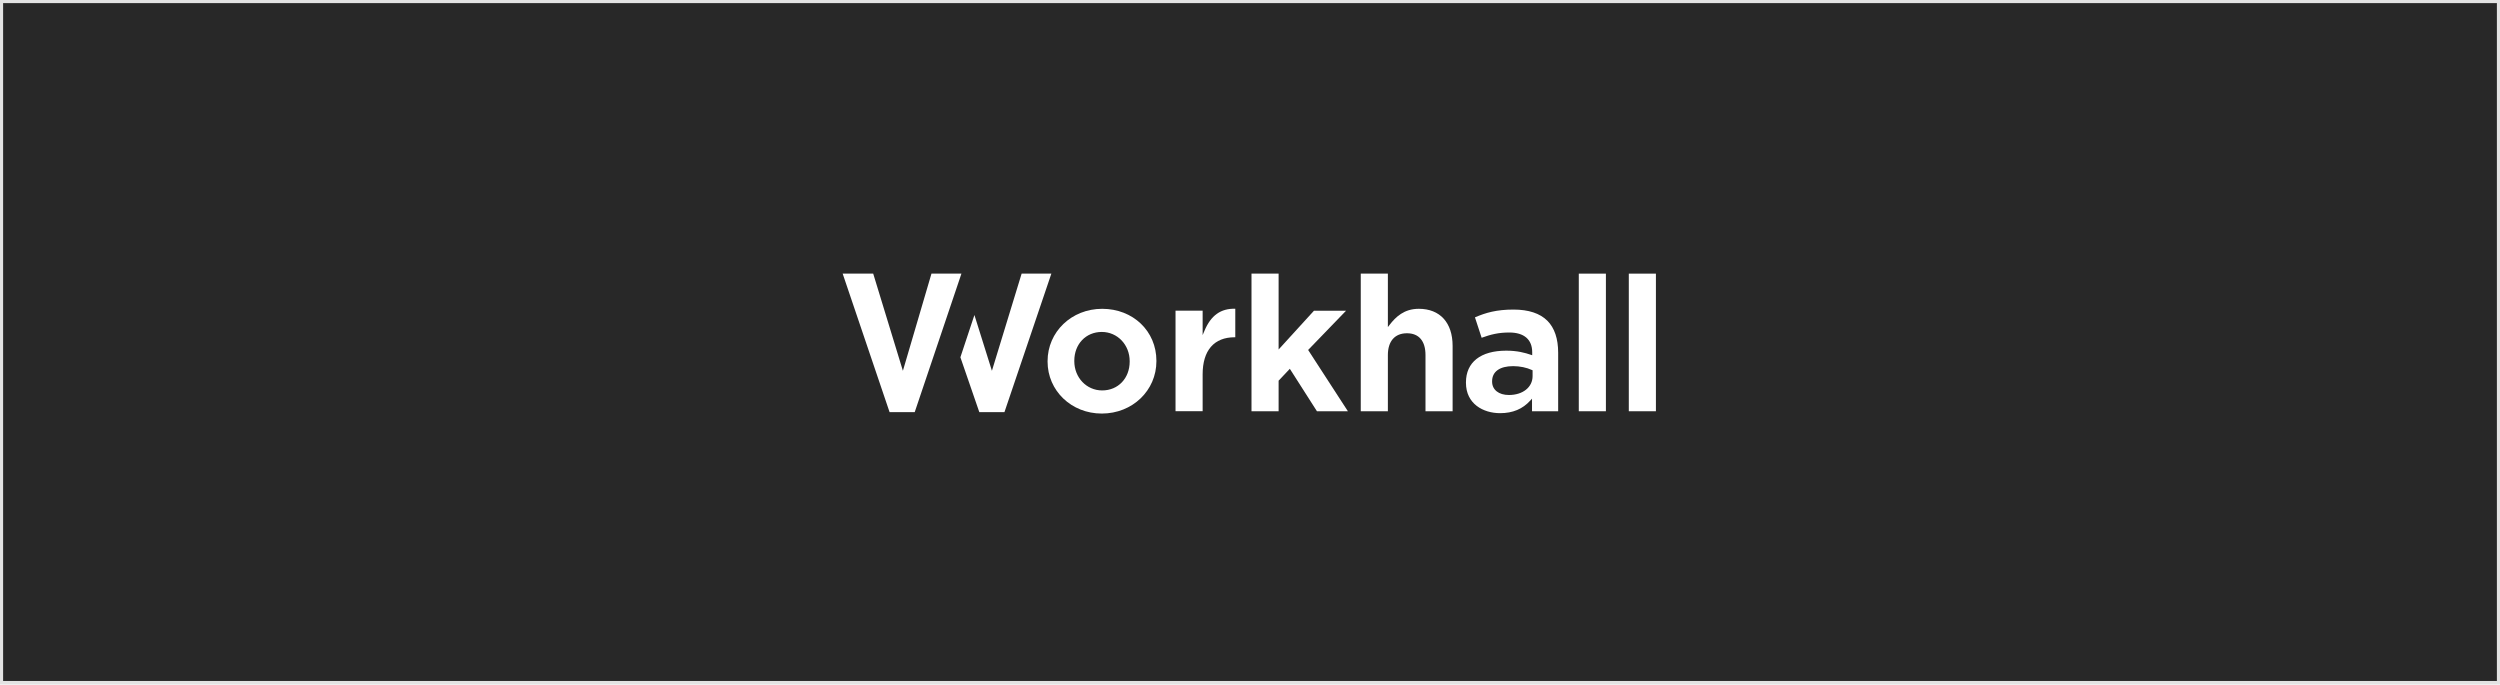
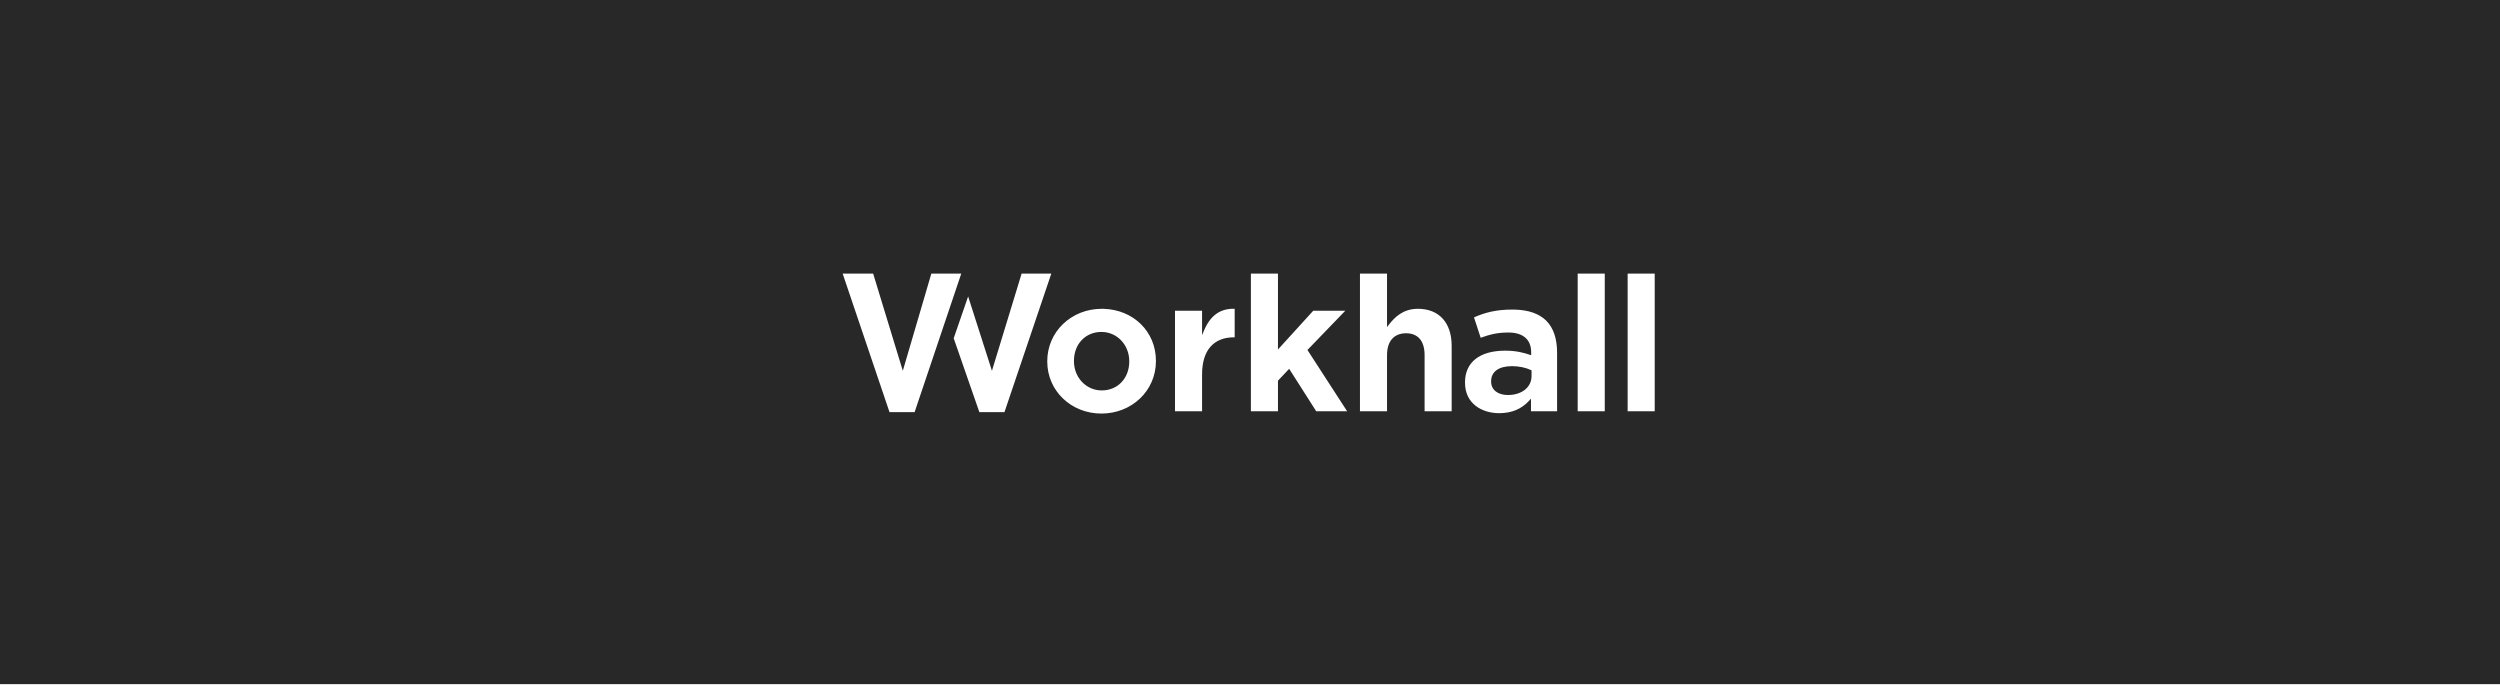
<svg xmlns="http://www.w3.org/2000/svg" width="804" height="220" viewBox="0 0 804 220" fill="none">
-   <rect x="0.5" y="0.5" width="803" height="219" fill="#282828" stroke="#E3E3E3" />
-   <path fill-rule="evenodd" clip-rule="evenodd" d="M354.461 125.562C349.435 125.562 345.495 121.433 345.495 116.158V116.036C345.495 110.657 349.215 106.753 354.339 106.753C359.367 106.753 363.305 110.884 363.305 116.158V116.281C363.305 121.661 359.587 125.562 354.461 125.562ZM336.9 116.156V116.279C336.9 125.654 344.559 133 354.341 133C364.187 133 371.901 125.602 371.901 116.156V116.034C371.901 106.502 364.405 99.314 354.462 99.314C344.616 99.314 336.9 106.711 336.9 116.156Z" fill="white" />
-   <path fill-rule="evenodd" clip-rule="evenodd" d="M386.768 107.774V99.913H378.05V132.248H386.768V120.385C386.768 112.695 390.434 108.461 397.089 108.461H397.268V99.29C392.607 99.162 389.427 101.432 387.361 106.366L386.768 107.774Z" fill="white" />
-   <path fill-rule="evenodd" clip-rule="evenodd" d="M422.576 99.924L411.201 112.397V88H402.483V132.258H411.201V122.424L414.811 118.606L415.022 118.939L423.529 132.258H433.481L420.697 112.55L432.892 99.924H422.576Z" fill="white" />
-   <path fill-rule="evenodd" clip-rule="evenodd" d="M446.888 104.478L446.34 105.186V88H437.622V132.258H446.34V114.186C446.34 109.731 448.578 107.177 452.482 107.177C456.321 107.177 458.438 109.666 458.438 114.186V132.258H467.159V111.234C467.159 103.767 463.095 99.31 456.29 99.31C451.545 99.31 448.875 101.922 446.888 104.478Z" fill="white" />
-   <path fill-rule="evenodd" clip-rule="evenodd" d="M485.264 127.031C481.983 127.031 479.861 125.342 479.861 122.727V122.606C479.861 119.521 482.325 117.751 486.617 117.751C488.786 117.751 490.948 118.196 492.701 119.006L492.881 119.089V120.945C492.881 124.529 489.748 127.031 485.264 127.031ZM474.345 102.064L476.494 108.627C479.46 107.553 481.915 106.935 485.389 106.935C490.141 106.935 492.757 109.185 492.757 113.266V114.249L492.35 114.109C490.422 113.45 487.967 112.773 484.405 112.773C476.17 112.773 471.45 116.494 471.45 122.978V123.102C471.45 129.854 476.968 132.875 482.438 132.875C486.506 132.875 489.687 131.541 492.161 128.796L492.696 128.204V132.261H501.106V113.45C501.106 108.926 499.94 105.463 497.636 103.155C495.252 100.768 491.584 99.558 486.74 99.558C481.299 99.558 477.82 100.557 474.345 102.064Z" fill="white" />
-   <path fill-rule="evenodd" clip-rule="evenodd" d="M516.458 132.258V88H507.74V132.258H516.458Z" fill="white" />
-   <path fill-rule="evenodd" clip-rule="evenodd" d="M532.542 132.258V88H523.824V132.258H532.542Z" fill="white" />
-   <path fill-rule="evenodd" clip-rule="evenodd" d="M318.999 119.25L313.371 101.308L308.863 114.899L314.947 132.546H323.029L338.117 88H328.556L318.999 119.25Z" fill="white" />
-   <path fill-rule="evenodd" clip-rule="evenodd" d="M295.759 100.927L294.217 106.174L290.371 119.25L280.822 88H271L286.088 132.546H294.172L298.496 119.72L300.281 114.433L304.434 102.118L309.197 88H299.559L295.759 100.927Z" fill="white" />
+   <rect width="804" height="220" fill="#282828" />
+   <g clip-path="url(#clip0_720_1660)">
+     <path fill-rule="evenodd" clip-rule="evenodd" d="M319.007 119.252L311.353 95.337L306.707 108.788L314.962 132.55L323.032 132.55L338.098 88L328.551 88L319.007 119.252Z" fill="white" />
+     <path fill-rule="evenodd" clip-rule="evenodd" d="M354.334 99.312L354.854 99.317C364.523 99.565 371.747 106.668 371.747 116.033V116.155C371.747 125.603 364.046 133 354.213 133C344.447 133 336.798 125.654 336.798 116.279V116.155C336.798 106.709 344.503 99.312 354.334 99.312ZM354.213 106.75C349.096 106.75 345.382 110.654 345.382 116.033V116.155C345.382 121.431 349.317 125.56 354.334 125.56C359.453 125.56 363.165 121.66 363.165 116.279V116.155C363.165 110.881 359.234 106.75 354.213 106.75ZM386.586 107.787V99.925L377.881 99.925L377.881 132.261L386.586 132.261L386.586 120.4C386.586 112.709 390.246 108.475 396.891 108.475H397.07V99.302C392.416 99.173 389.24 101.444 387.177 106.379L386.586 107.785V107.787ZM422.349 99.925L410.992 112.399L410.992 88L402.288 88L402.288 132.263L410.992 132.263L410.992 122.429L414.597 118.609L414.807 118.943L423.301 132.263L433.239 132.263L420.473 112.553L432.653 99.925L422.349 99.925ZM446.614 104.481L446.068 105.188L446.068 88L437.362 88L437.362 132.263L446.068 132.263L446.068 114.188C446.068 109.733 448.302 107.179 452.202 107.179C456.034 107.179 458.149 109.667 458.149 114.188L458.149 132.263L466.854 132.263L466.854 111.237C466.854 103.769 462.796 99.312 456.002 99.312C451.265 99.312 448.598 101.924 446.614 104.479V104.481ZM486.416 99.558L487.067 99.565C491.581 99.67 495.022 100.878 497.296 103.156C499.596 105.462 500.76 108.927 500.76 113.449L500.76 132.263H492.363L492.363 128.206L491.828 128.798C489.357 131.543 486.18 132.878 482.12 132.878C476.657 132.878 471.148 129.856 471.148 123.104V122.98C471.148 116.494 475.861 112.774 484.084 112.774C487.641 112.774 490.091 113.449 492.017 114.109L492.423 114.25V113.266C492.423 109.186 489.81 106.936 485.066 106.936C481.596 106.936 479.147 107.554 476.182 108.627L474.039 102.064C477.508 100.557 480.981 99.558 486.416 99.558ZM486.292 117.754C482.006 117.754 479.545 119.526 479.545 122.611V122.733C479.545 125.346 481.664 127.036 484.94 127.036C489.417 127.036 492.546 124.534 492.546 120.949V119.093L492.367 119.011C490.616 118.201 488.458 117.754 486.292 117.754ZM516.091 132.263L516.091 88L507.384 88L507.384 132.263L516.089 132.263H516.091ZM532.154 132.263L532.154 88L523.448 88L523.448 132.263L532.154 132.263Z" fill="white" />
+     <path fill-rule="evenodd" clip-rule="evenodd" d="M295.723 100.928L294.182 106.176L290.343 119.252L280.807 88L271 88L286.066 132.55L294.137 132.55L298.455 119.723L300.238 114.436L304.382 102.119L309.139 88L299.516 88L295.723 100.928Z" fill="white" />
+   </g>
+   <defs>
+     <clipPath id="clip0_720_1660">
+       <rect width="261.818" height="45" fill="white" transform="translate(271 88)" />
+     </clipPath>
+   </defs>
</svg>
